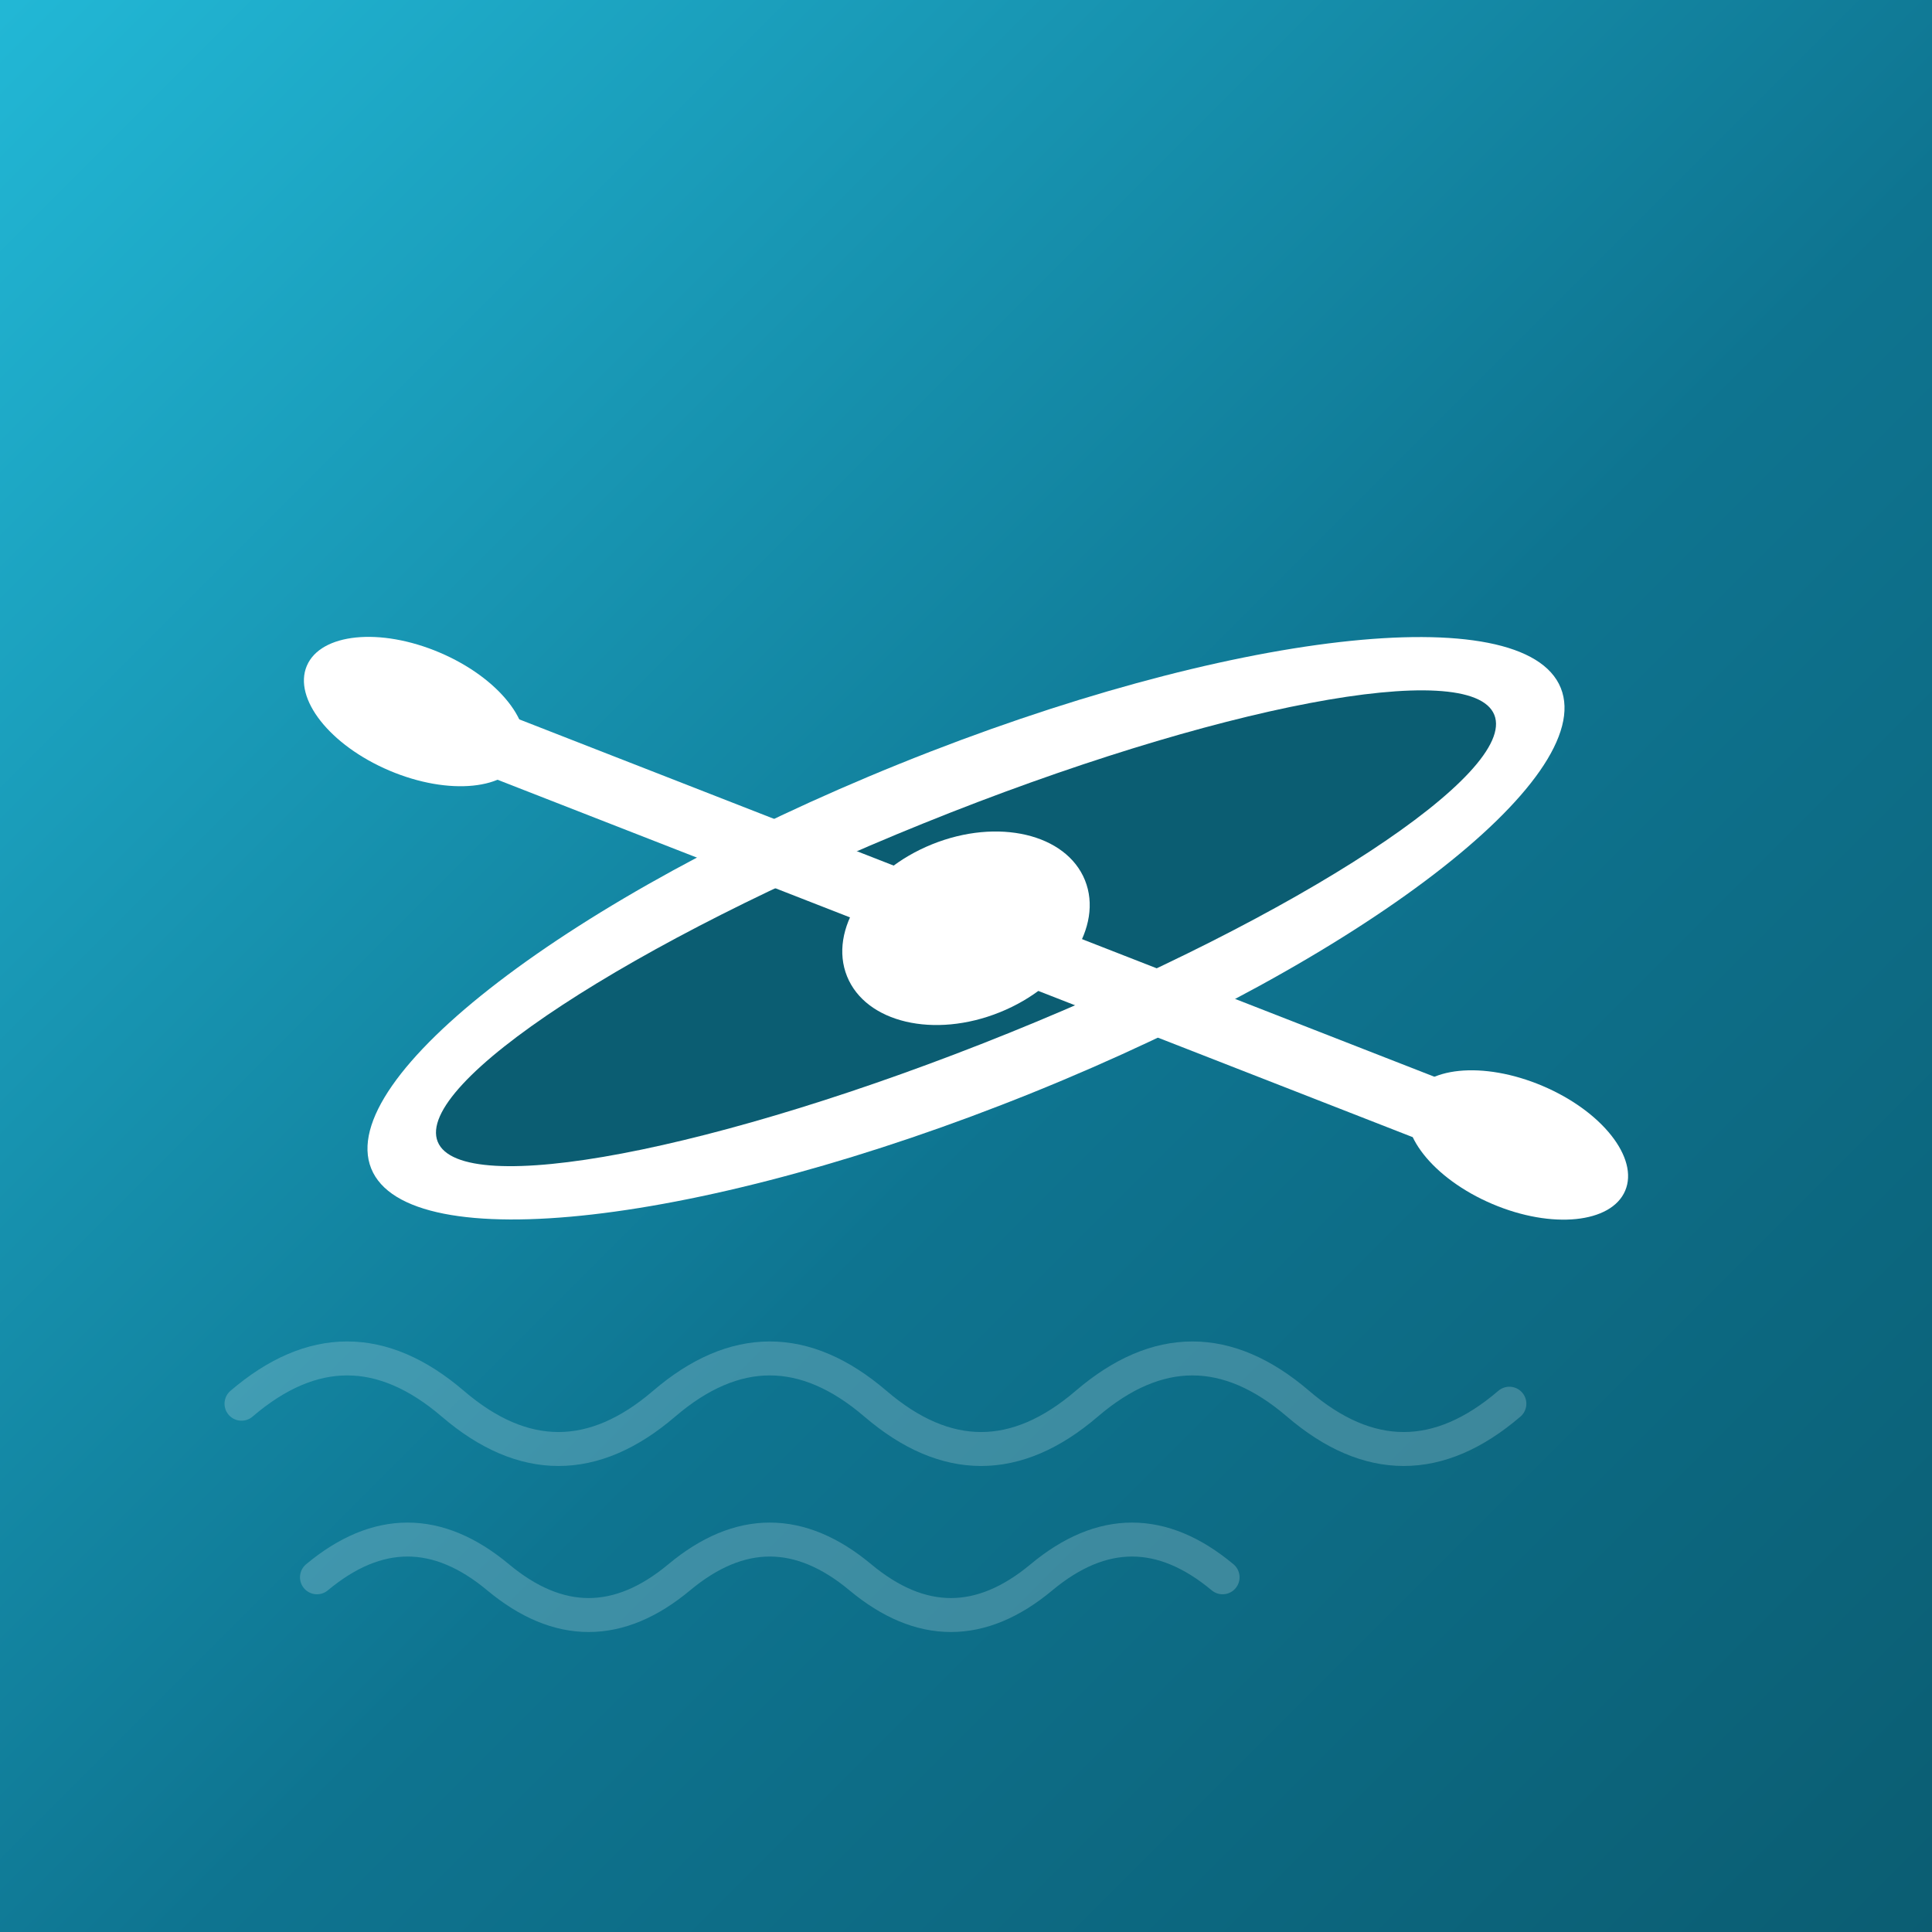
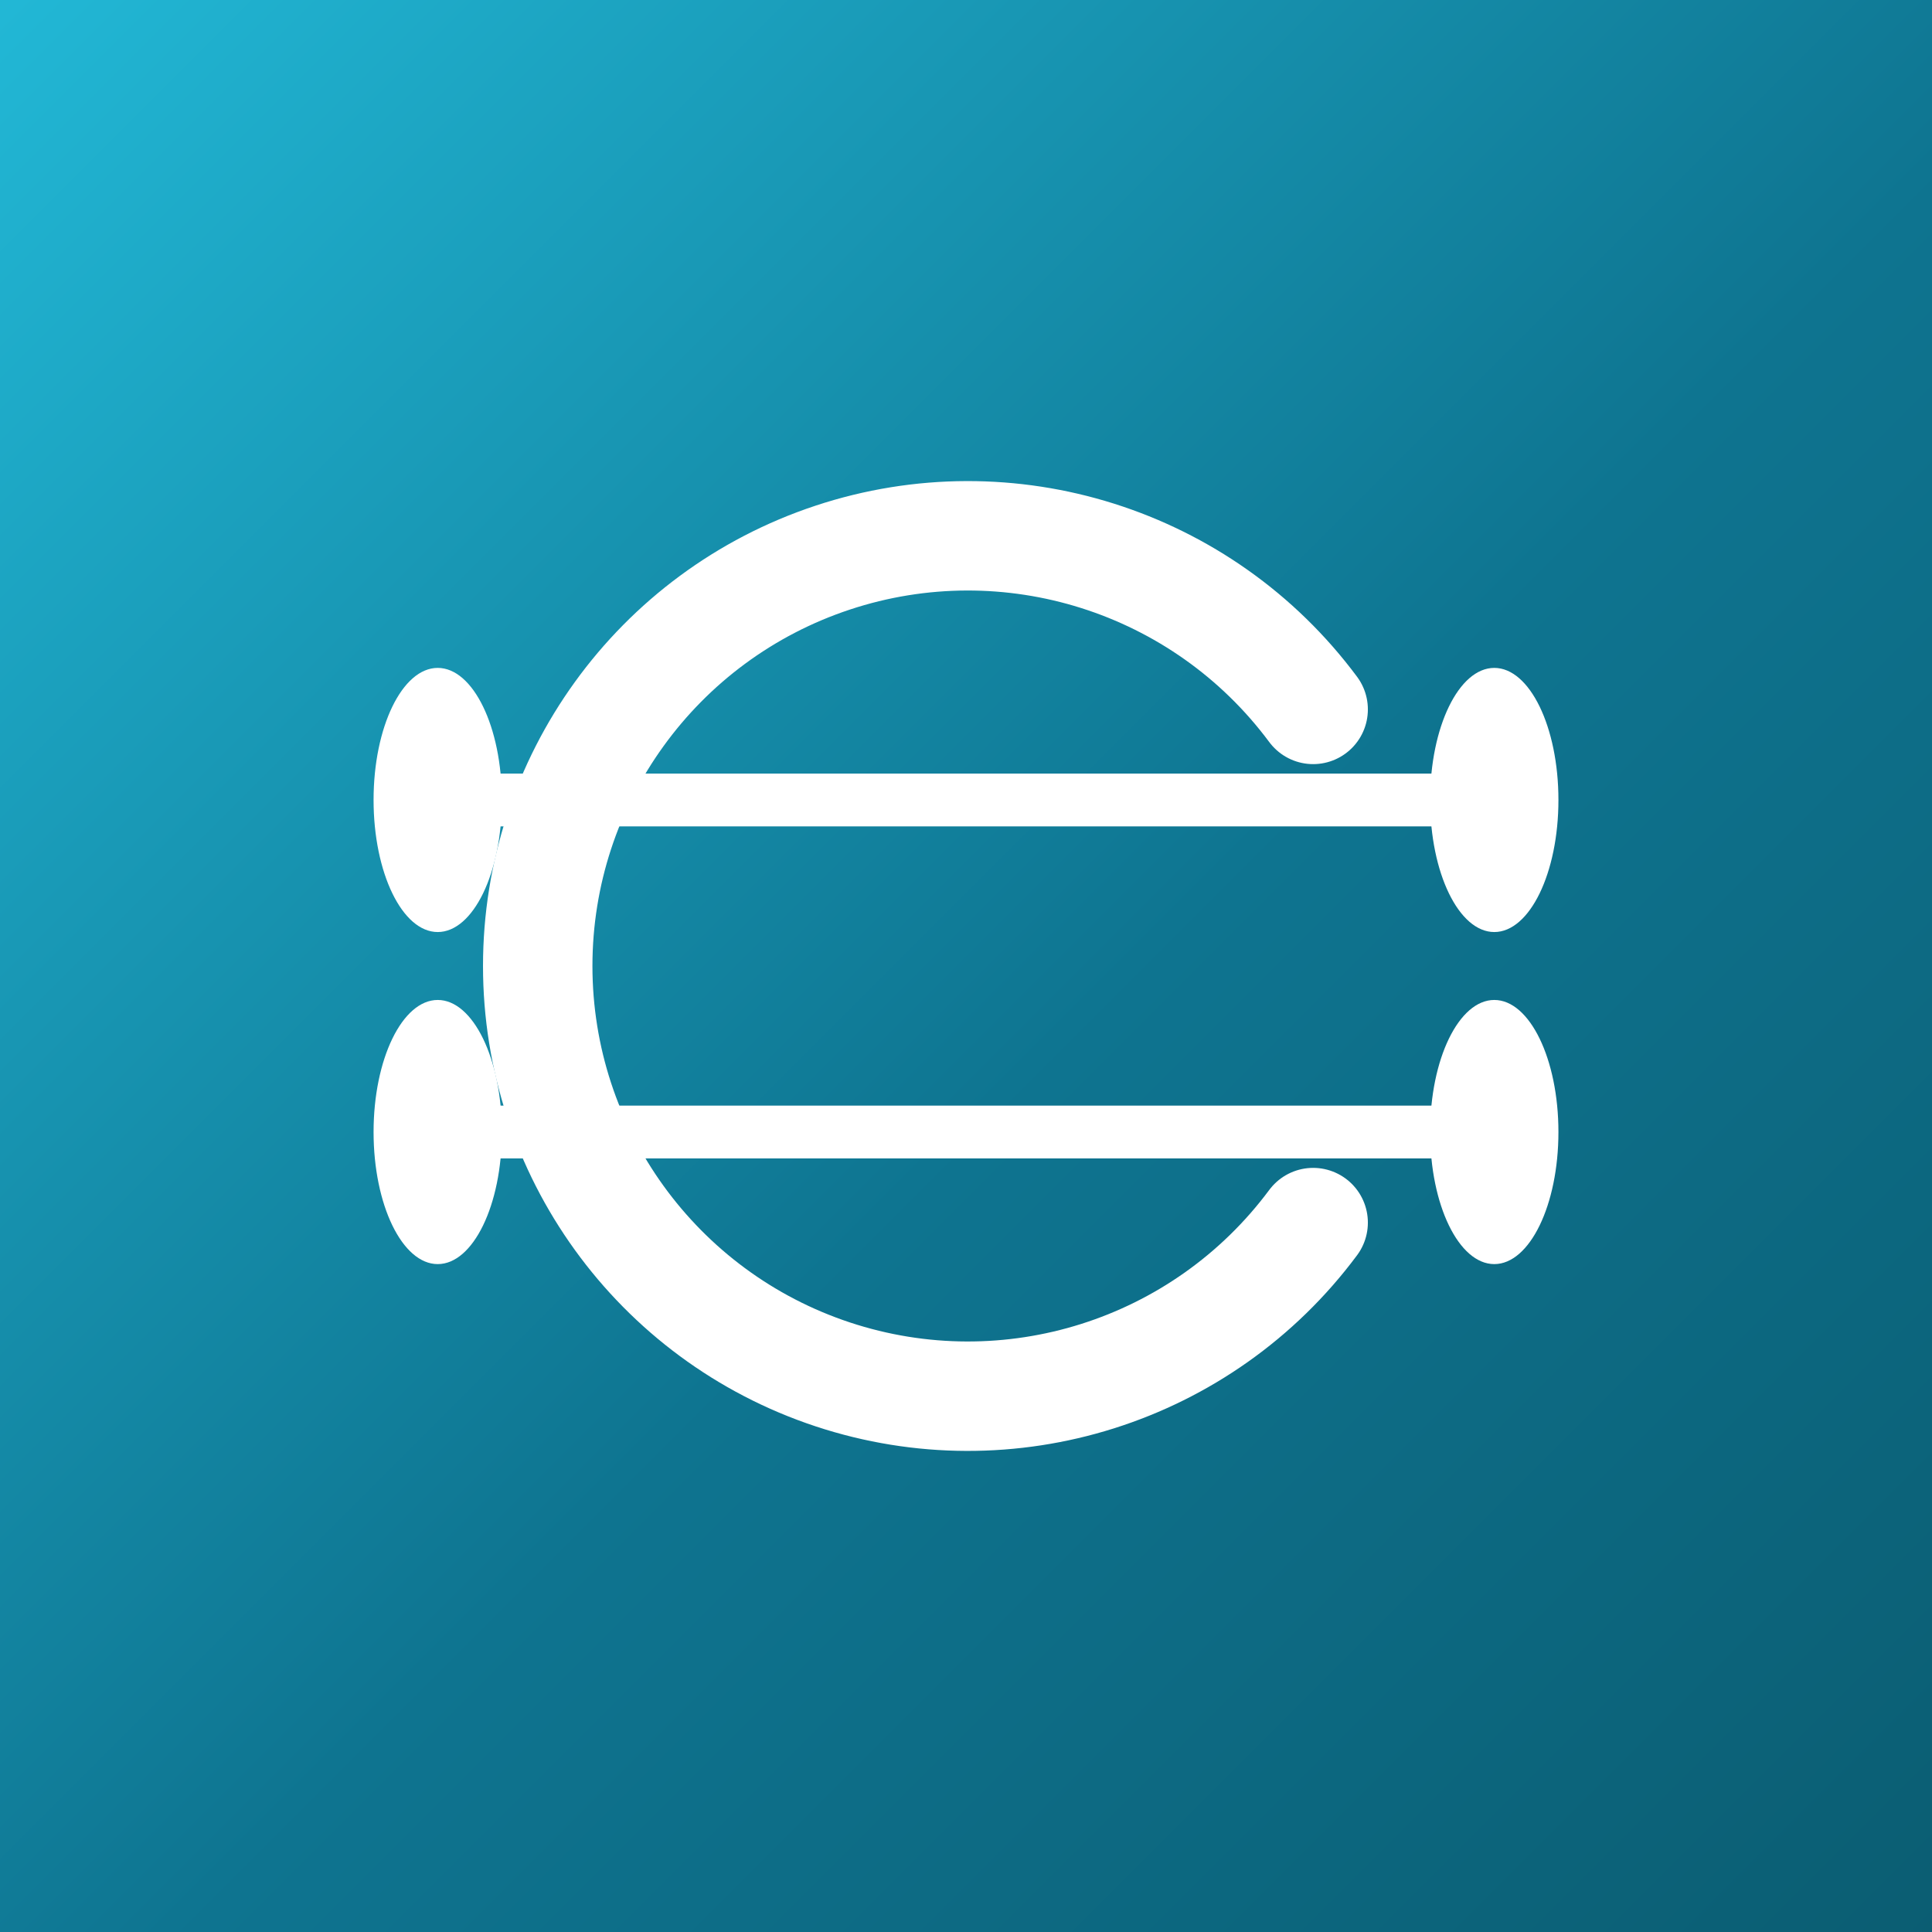
<svg xmlns="http://www.w3.org/2000/svg" width="512" height="512" viewBox="0 0 512 512">
  <defs>
    <linearGradient id="bg" x1="0" y1="0" x2="1" y2="1">
      <stop offset="0" stop-color="#22b8d6" />
      <stop offset="0.55" stop-color="#0e7490" />
      <stop offset="1" stop-color="#0b5d72" />
    </linearGradient>
  </defs>
  <rect width="512" height="512" fill="url(#bg)" />
-   <g stroke="#ffffff" stroke-opacity="0.20" stroke-width="9" stroke-linecap="round" fill="none">
-     <path d="M64 372 q28 -24 56 0 t56 0 t56 0 t56 0 t56 0 t56 0" />
-     <path d="M84 418 q24 -20 48 0 t48 0 t48 0 t48 0 t48 0" />
-   </g>
-   <g transform="rotate(-22 256 246)">
-     <ellipse cx="256" cy="246" rx="170" ry="47" fill="#ffffff" />
-     <ellipse cx="256" cy="246" rx="151" ry="30" fill="#0b5d72" />
-     <ellipse cx="256" cy="246" rx="34" ry="24" fill="#ffffff" />
-   </g>
-   <g transform="rotate(-22 256 246)" stroke="#ffffff" stroke-width="17" stroke-linecap="round">
-     <line x1="150" y1="146" x2="362" y2="346" />
-   </g>
-   <g transform="rotate(-22 256 246)" fill="#ffffff">
-     <ellipse cx="142" cy="138" rx="31" ry="17" transform="rotate(45 142 138)" />
-     <ellipse cx="370" cy="354" rx="31" ry="17" transform="rotate(45 370 354)" />
+   <path d="M348 188 A114 114 0 1 0 348 324" fill="none" stroke="#ffffff" stroke-width="29" stroke-linecap="round" />
+   <g fill="#ffffff">
+     <rect x="116" y="205" width="280" height="14" rx="7" />
+     <ellipse cx="116" cy="212" rx="17" ry="35" />
+     <ellipse cx="396" cy="212" rx="17" ry="35" />
+     <rect x="116" y="293" width="280" height="14" rx="7" />
+     <ellipse cx="116" cy="300" rx="17" ry="35" />
+     <ellipse cx="396" cy="300" rx="17" ry="35" />
  </g>
</svg>
